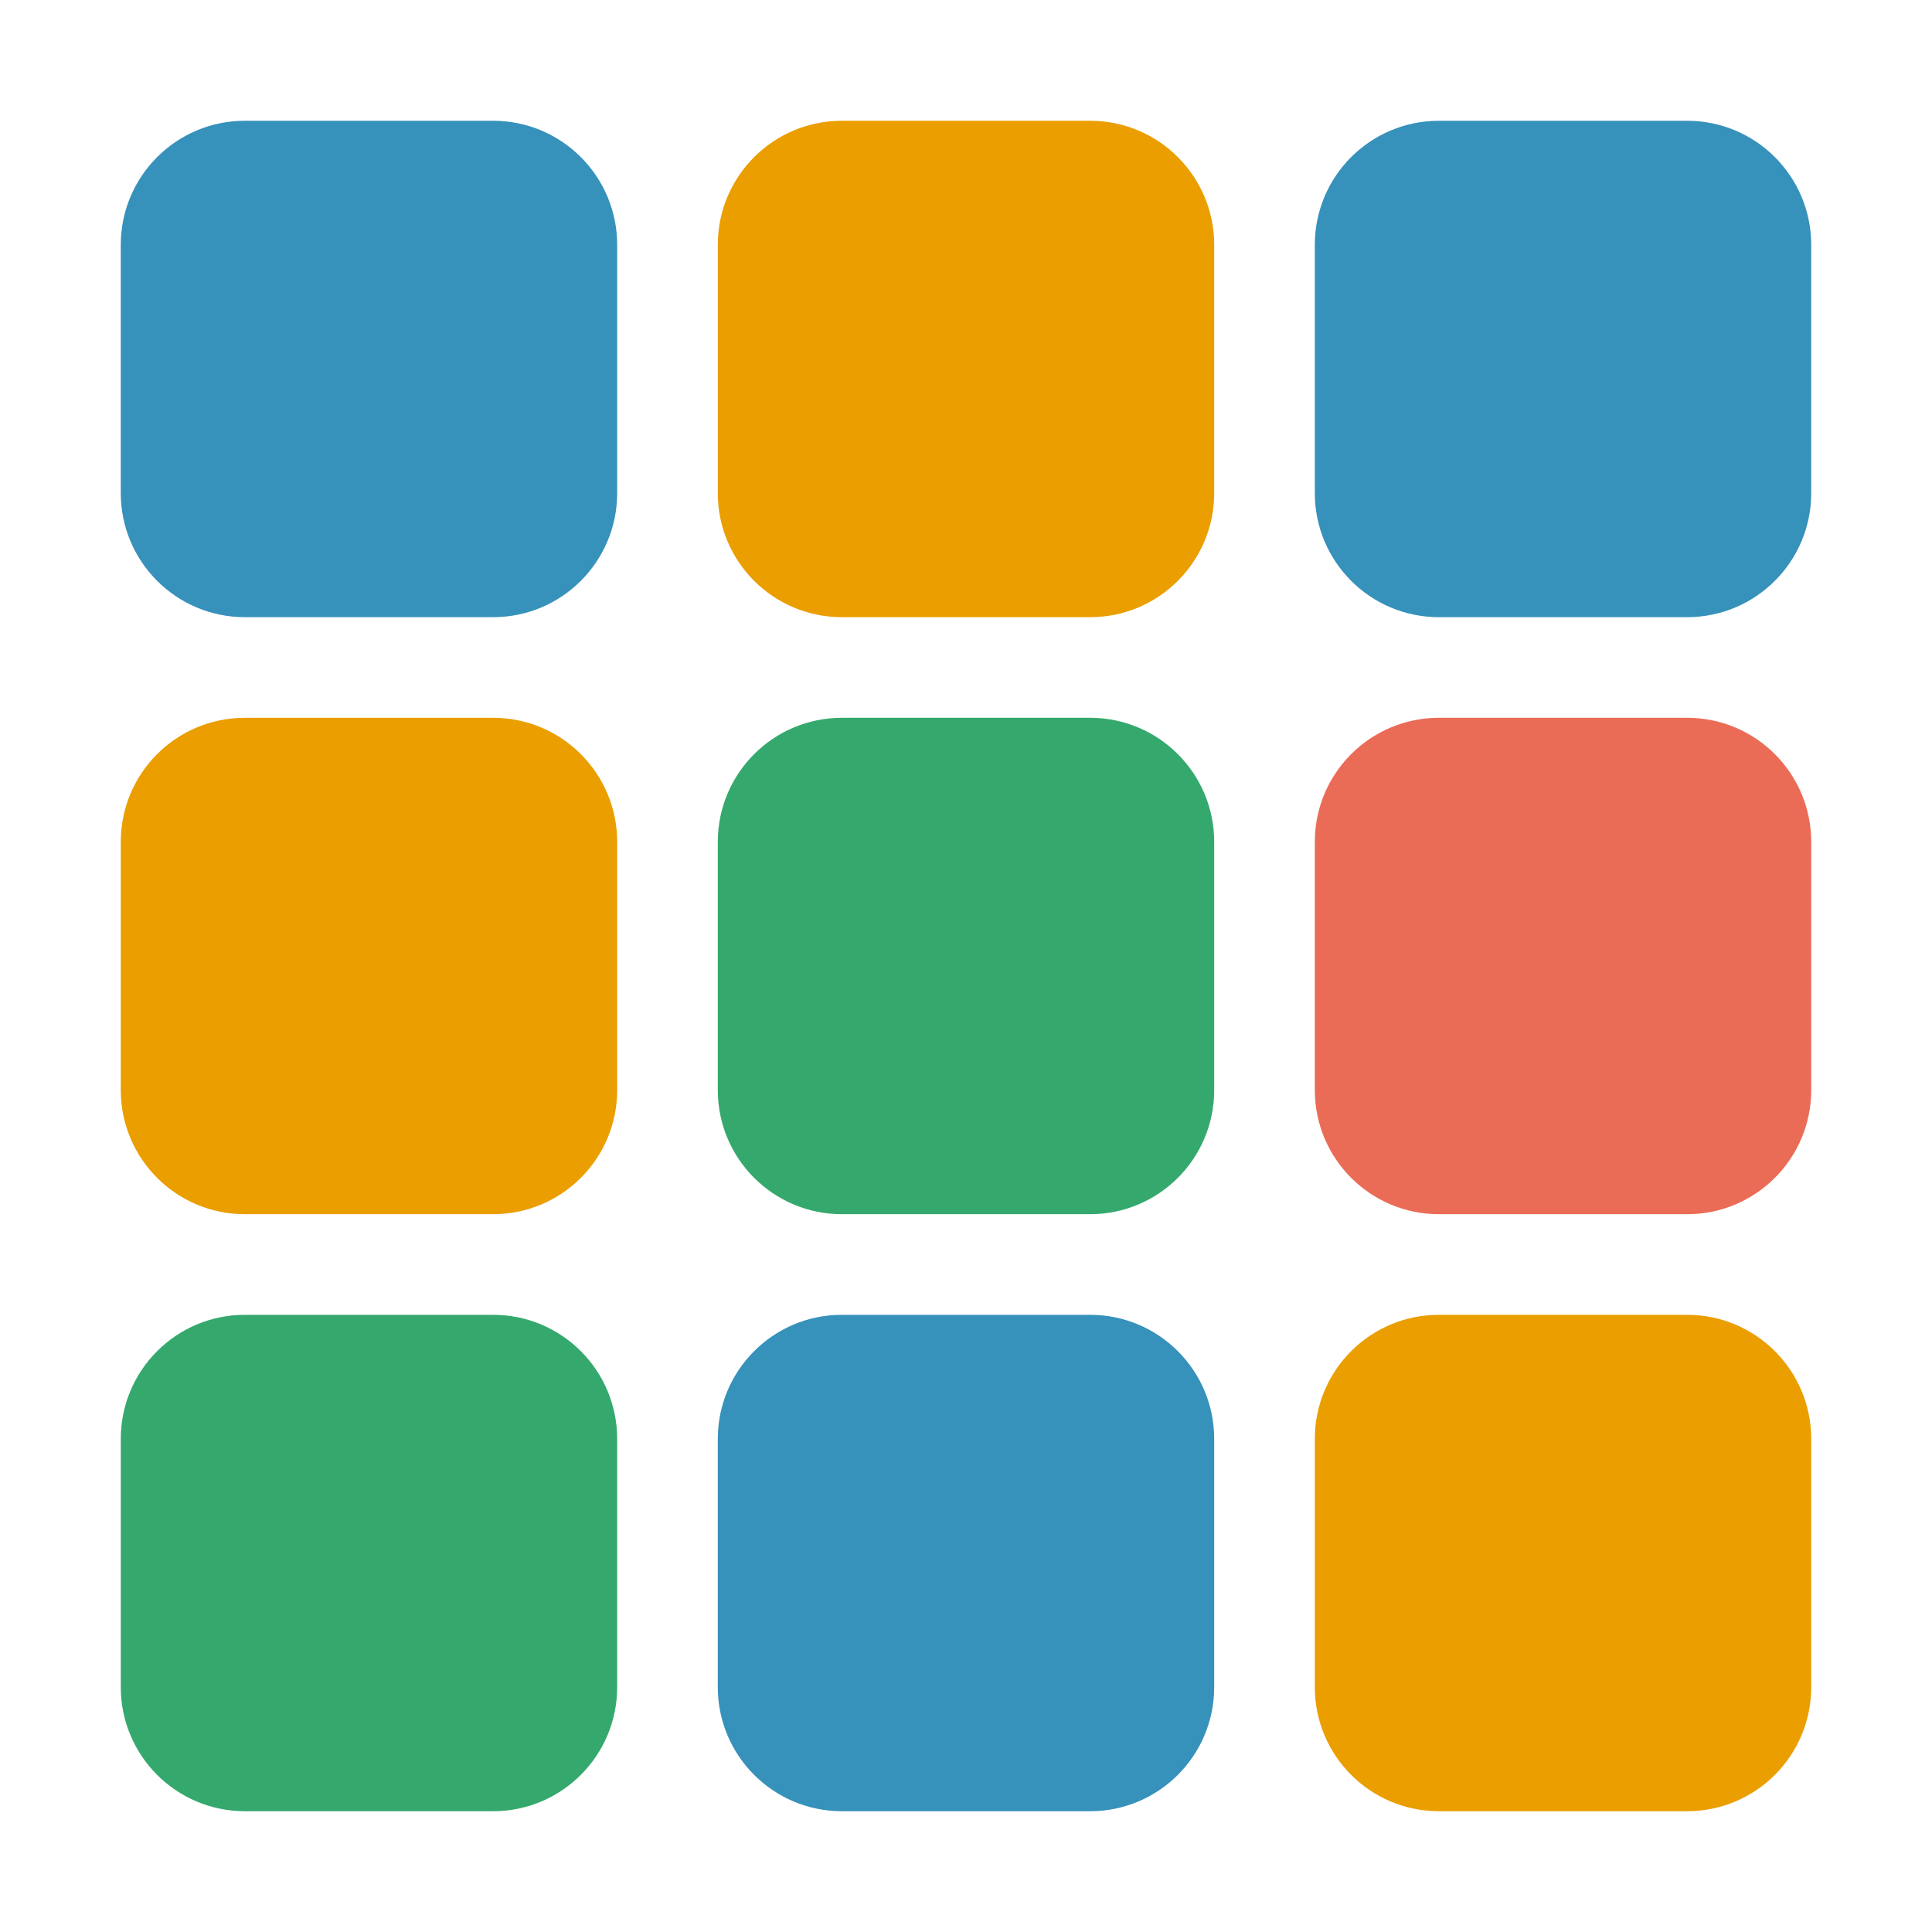
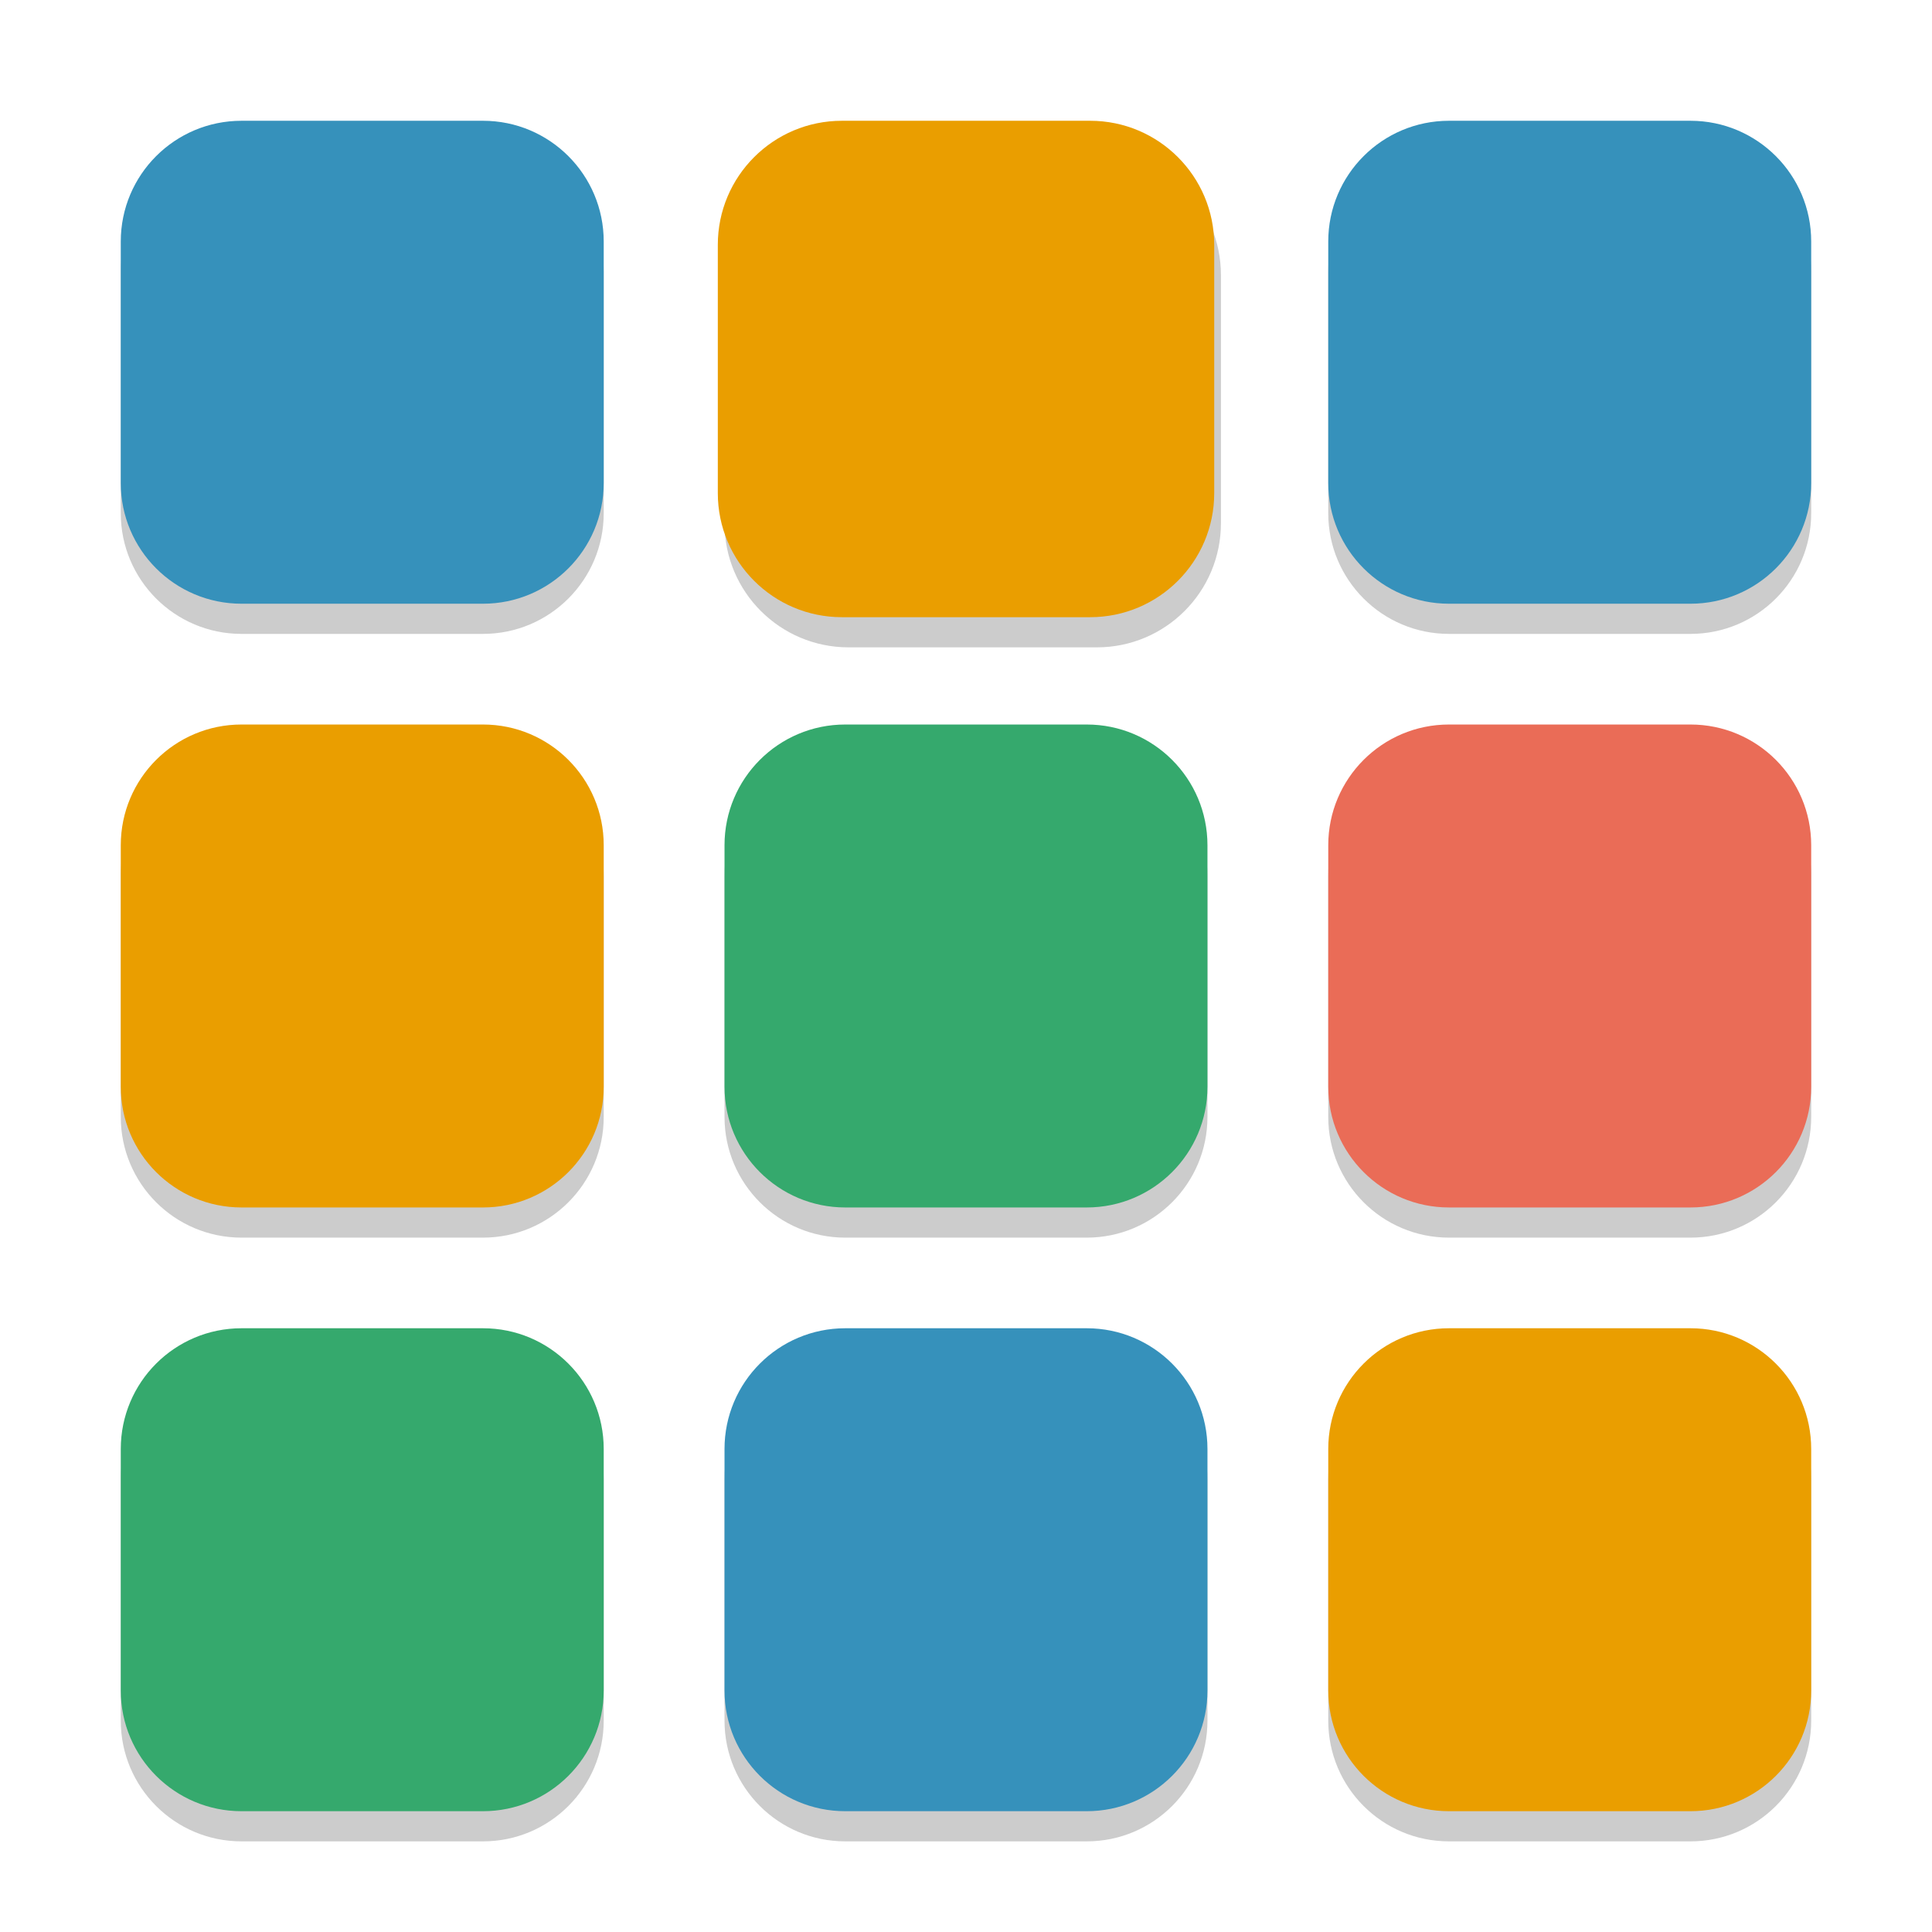
- <svg xmlns="http://www.w3.org/2000/svg" width="48" height="48" viewBox="0 0 48 48" fill="none" version="1.1" id="svg18">
-   <g id="application-library" transform="matrix(1.435897,0,0,1.435897,-2.461539,-2.461539)">
-     <path id="Rectangle 434" d="m 3.804,5.951 c 0,-1.186 0.961,-2.147 2.147,-2.147 h 4.295 c 1.186,0 2.147,0.961 2.147,2.147 v 4.295 c 0,1.186 -0.961,2.147 -2.147,2.147 H 5.951 c -1.186,0 -2.147,-0.961 -2.147,-2.147 z" fill="url(#paint0_linear_6036_36747)" style="fill:#3691bb;fill-opacity:1;stroke-width:0.716" />
-     <path id="Rectangle 432" d="m 14.134,26.611 c 0,-1.186 0.961,-2.147 2.147,-2.147 h 4.295 c 1.186,0 2.147,0.961 2.147,2.147 v 4.295 c 0,1.186 -0.961,2.147 -2.147,2.147 h -4.295 c -1.186,0 -2.147,-0.961 -2.147,-2.147 z" fill="url(#paint1_linear_6036_36747)" style="fill:#3691bb;fill-opacity:1;stroke-width:0.716" />
-     <path id="Rectangle 435" d="m 14.134,16.281 c 0,-1.186 0.961,-2.147 2.147,-2.147 h 4.295 c 1.186,0 2.147,0.961 2.147,2.147 v 4.295 c 0,1.186 -0.961,2.147 -2.147,2.147 h -4.295 c -1.186,0 -2.147,-0.961 -2.147,-2.147 z" fill="url(#paint2_linear_6036_36747)" style="fill:#35a96d;fill-opacity:1;stroke-width:0.716" />
-     <path id="Rectangle 438" d="m 24.464,16.281 c 0,-1.186 0.961,-2.147 2.147,-2.147 h 4.295 c 1.186,0 2.147,0.961 2.147,2.147 v 4.295 c 0,1.186 -0.961,2.147 -2.147,2.147 h -4.295 c -1.186,0 -2.147,-0.961 -2.147,-2.147 z" fill="url(#paint3_linear_6036_36747)" style="fill:#ea6c57;fill-opacity:1;stroke-width:0.716" />
-     <path id="Rectangle 433" d="m 3.804,26.611 c 0,-1.186 0.961,-2.147 2.147,-2.147 h 4.295 c 1.186,0 2.147,0.961 2.147,2.147 v 4.295 c 0,1.186 -0.961,2.147 -2.147,2.147 H 5.951 c -1.186,0 -2.147,-0.961 -2.147,-2.147 z" fill="url(#paint4_linear_6036_36747)" style="fill:#35a96d;fill-opacity:1;stroke-width:0.716" />
-     <path id="Rectangle 436" d="m 24.464,5.951 c 0,-1.186 0.961,-2.147 2.147,-2.147 h 4.295 c 1.186,0 2.147,0.961 2.147,2.147 v 4.295 c 0,1.186 -0.961,2.147 -2.147,2.147 h -4.295 c -1.186,0 -2.147,-0.961 -2.147,-2.147 z" fill="url(#paint5_linear_6036_36747)" style="fill:#3691bb;fill-opacity:1;stroke-width:0.716" />
+ <svg xmlns="http://www.w3.org/2000/svg" width="64" height="64" viewBox="0 0 64 64" fill="none" version="1.1" id="svg18">
+   <g id="application-library" transform="matrix(1.914575,0,0,1.914575,-3.282225,-3.282225)">
+     <path id="Rectangle 441-6" d="m 24.696,27.307 c 0,-1.154 0.935,-2.089 2.089,-2.089 h 4.178 c 1.154,0 2.089,0.935 2.089,2.089 v 4.178 c 0,1.154 -0.935,2.089 -2.089,2.089 h -4.178 c -1.154,0 -2.089,-0.935 -2.089,-2.089 z" fill="url(#paint8_linear_6036_36747)" style="opacity:0.2;fill:#000000;fill-opacity:1;stroke-width:0.696" />
+     <path id="Rectangle 441" d="m 24.696,26.785 c 0,-1.154 0.935,-2.089 2.089,-2.089 h 4.178 c 1.154,0 2.089,0.935 2.089,2.089 v 4.178 c 0,1.154 -0.935,2.089 -2.089,2.089 h -4.178 c -1.154,0 -2.089,-0.935 -2.089,-2.089 z" fill="url(#paint8_linear_6036_36747)" style="fill:#ea9e00;fill-opacity:1;stroke-width:0.696" />
+     <path id="Rectangle 432-6" d="m 14.25,27.307 c 0,-1.154 0.935,-2.089 2.089,-2.089 h 4.178 c 1.154,0 2.089,0.935 2.089,2.089 v 4.178 c 0,1.154 -0.935,2.089 -2.089,2.089 h -4.178 c -1.154,0 -2.089,-0.935 -2.089,-2.089 z" fill="url(#paint1_linear_6036_36747)" style="fill:#000000;fill-opacity:1;stroke-width:0.696;opacity:0.2" />
+     <path id="Rectangle 432" d="m 14.25,26.785 c 0,-1.154 0.935,-2.089 2.089,-2.089 h 4.178 c 1.154,0 2.089,0.935 2.089,2.089 v 4.178 c 0,1.154 -0.935,2.089 -2.089,2.089 h -4.178 c -1.154,0 -2.089,-0.935 -2.089,-2.089 z" fill="url(#paint1_linear_6036_36747)" style="fill:#3691bb;fill-opacity:1;stroke-width:0.696" />
+     <path id="Rectangle 433-9" d="m 3.804,27.307 c 0,-1.154 0.935,-2.089 2.089,-2.089 H 10.071 c 1.154,0 2.089,0.935 2.089,2.089 v 4.178 c 0,1.154 -0.935,2.089 -2.089,2.089 H 5.893 c -1.154,0 -2.089,-0.935 -2.089,-2.089 z" fill="url(#paint4_linear_6036_36747)" style="opacity:0.2;fill:#000000;fill-opacity:1;stroke-width:0.696" />
+     <path id="Rectangle 433" d="m 3.804,26.785 c 0,-1.154 0.935,-2.089 2.089,-2.089 H 10.071 c 1.154,0 2.089,0.935 2.089,2.089 v 4.178 c 0,1.154 -0.935,2.089 -2.089,2.089 H 5.893 c -1.154,0 -2.089,-0.935 -2.089,-2.089 z" fill="url(#paint4_linear_6036_36747)" style="fill:#35a96d;fill-opacity:1;stroke-width:0.696" />
+     <path id="Rectangle 438-7" d="m 24.696,16.861 c 0,-1.154 0.935,-2.089 2.089,-2.089 h 4.178 c 1.154,0 2.089,0.935 2.089,2.089 v 4.178 c 0,1.154 -0.935,2.089 -2.089,2.089 h -4.178 c -1.154,0 -2.089,-0.935 -2.089,-2.089 z" fill="url(#paint3_linear_6036_36747)" style="opacity:0.2;fill:#000000;fill-opacity:1;stroke-width:0.696" />
+     <path id="Rectangle 438" d="m 24.696,16.339 c 0,-1.154 0.935,-2.089 2.089,-2.089 h 4.178 c 1.154,0 2.089,0.935 2.089,2.089 v 4.178 c 0,1.154 -0.935,2.089 -2.089,2.089 h -4.178 c -1.154,0 -2.089,-0.935 -2.089,-2.089 z" fill="url(#paint3_linear_6036_36747)" style="fill:#ea6c57;fill-opacity:1;stroke-width:0.696" />
+     <path id="Rectangle 435-1" d="m 14.25,16.861 c 0,-1.154 0.935,-2.089 2.089,-2.089 h 4.178 c 1.154,0 2.089,0.935 2.089,2.089 v 4.178 c 0,1.154 -0.935,2.089 -2.089,2.089 h -4.178 c -1.154,0 -2.089,-0.935 -2.089,-2.089 z" fill="url(#paint2_linear_6036_36747)" style="opacity:0.2;fill:#000000;fill-opacity:1;stroke-width:0.696" />
+     <path id="Rectangle 435" d="m 14.25,16.339 c 0,-1.154 0.935,-2.089 2.089,-2.089 h 4.178 c 1.154,0 2.089,0.935 2.089,2.089 v 4.178 c 0,1.154 -0.935,2.089 -2.089,2.089 h -4.178 c -1.154,0 -2.089,-0.935 -2.089,-2.089 z" fill="url(#paint2_linear_6036_36747)" style="fill:#35a96d;fill-opacity:1;stroke-width:0.696" />
+     <path id="Rectangle 440-2" d="m 3.804,16.861 c 0,-1.154 0.935,-2.089 2.089,-2.089 H 10.071 c 1.154,0 2.089,0.935 2.089,2.089 v 4.178 c 0,1.154 -0.935,2.089 -2.089,2.089 H 5.893 c -1.154,0 -2.089,-0.935 -2.089,-2.089 z" fill="url(#paint7_linear_6036_36747)" style="opacity:0.2;fill:#000000;fill-opacity:1;stroke-width:0.696" />
+     <path id="Rectangle 440" d="m 3.804,16.339 c 0,-1.154 0.935,-2.089 2.089,-2.089 H 10.071 c 1.154,0 2.089,0.935 2.089,2.089 v 4.178 c 0,1.154 -0.935,2.089 -2.089,2.089 H 5.893 c -1.154,0 -2.089,-0.935 -2.089,-2.089 z" fill="url(#paint7_linear_6036_36747)" style="fill:#ea9e00;fill-opacity:1;stroke-width:0.696" />
+     <path id="Rectangle 436-5" d="m 24.696,6.415 c 0,-1.154 0.935,-2.089 2.089,-2.089 h 4.178 c 1.154,0 2.089,0.935 2.089,2.089 v 4.178 c 0,1.154 -0.935,2.089 -2.089,2.089 h -4.178 c -1.154,0 -2.089,-0.935 -2.089,-2.089 z" fill="url(#paint5_linear_6036_36747)" style="opacity:0.2;fill:#000000;fill-opacity:1;stroke-width:0.696" />
+     <path id="Rectangle 436" d="m 24.696,5.893 c 0,-1.154 0.935,-2.089 2.089,-2.089 h 4.178 c 1.154,0 2.089,0.935 2.089,2.089 v 4.178 c 0,1.154 -0.935,2.089 -2.089,2.089 h -4.178 c -1.154,0 -2.089,-0.935 -2.089,-2.089 z" fill="url(#paint5_linear_6036_36747)" style="fill:#3691bb;fill-opacity:1;stroke-width:0.696" />
+     <path id="Rectangle 439-5" d="m 14.25,6.473 c 0,-1.186 0.961,-2.147 2.147,-2.147 h 4.295 c 1.186,0 2.147,0.961 2.147,2.147 v 4.295 c 0,1.186 -0.961,2.147 -2.147,2.147 h -4.295 c -1.186,0 -2.147,-0.961 -2.147,-2.147 z" fill="url(#paint6_linear_6036_36747)" style="opacity:0.2;fill:#000000;fill-opacity:1;stroke-width:0.716" />
    <path id="Rectangle 439" d="m 14.134,5.951 c 0,-1.186 0.961,-2.147 2.147,-2.147 h 4.295 c 1.186,0 2.147,0.961 2.147,2.147 v 4.295 c 0,1.186 -0.961,2.147 -2.147,2.147 h -4.295 c -1.186,0 -2.147,-0.961 -2.147,-2.147 z" fill="url(#paint6_linear_6036_36747)" style="fill:#ea9e00;fill-opacity:1;stroke-width:0.716" />
-     <path id="Rectangle 440" d="m 3.804,16.281 c 0,-1.186 0.961,-2.147 2.147,-2.147 h 4.295 c 1.186,0 2.147,0.961 2.147,2.147 v 4.295 c 0,1.186 -0.961,2.147 -2.147,2.147 H 5.951 c -1.186,0 -2.147,-0.961 -2.147,-2.147 z" fill="url(#paint7_linear_6036_36747)" style="fill:#ea9e00;fill-opacity:1;stroke-width:0.716" />
-     <path id="Rectangle 441" d="m 24.464,26.611 c 0,-1.186 0.961,-2.147 2.147,-2.147 h 4.295 c 1.186,0 2.147,0.961 2.147,2.147 v 4.295 c 0,1.186 -0.961,2.147 -2.147,2.147 h -4.295 c -1.186,0 -2.147,-0.961 -2.147,-2.147 z" fill="url(#paint8_linear_6036_36747)" style="fill:#ea9e00;fill-opacity:1;stroke-width:0.716" />
+     <path id="Rectangle 434-6" d="m 3.804,6.415 c 0,-1.154 0.935,-2.089 2.089,-2.089 H 10.071 c 1.154,0 2.089,0.935 2.089,2.089 v 4.178 c 0,1.154 -0.935,2.089 -2.089,2.089 H 5.893 c -1.154,0 -2.089,-0.935 -2.089,-2.089 z" fill="url(#paint0_linear_6036_36747)" style="opacity:0.2;fill:#000000;fill-opacity:1;stroke-width:0.696" />
+     <path id="Rectangle 434" d="m 3.804,5.893 c 0,-1.154 0.935,-2.089 2.089,-2.089 H 10.071 c 1.154,0 2.089,0.935 2.089,2.089 V 10.071 c 0,1.154 -0.935,2.089 -2.089,2.089 H 5.893 c -1.154,0 -2.089,-0.935 -2.089,-2.089 z" fill="url(#paint0_linear_6036_36747)" style="fill:#3691bb;fill-opacity:1;stroke-width:0.696" />
  </g>
  <defs id="defs18">
    <linearGradient id="paint0_linear_6036_36747" x1="4.5" y1="16.5" x2="16.747" y2="4.758" gradientUnits="userSpaceOnUse">
      <stop stop-color="#229FAD" id="stop1" />
      <stop offset="1" stop-color="#49BAC8" id="stop2" />
    </linearGradient>
    <linearGradient id="paint1_linear_6036_36747" x1="18" y1="43.5" x2="30.247" y2="31.758" gradientUnits="userSpaceOnUse">
      <stop stop-color="#229FAD" id="stop3" />
      <stop offset="1" stop-color="#49BAC8" id="stop4" />
    </linearGradient>
    <linearGradient id="paint2_linear_6036_36747" x1="18" y1="30" x2="30.247" y2="18.258" gradientUnits="userSpaceOnUse">
      <stop stop-color="#A252D2" id="stop5" />
      <stop offset="1" stop-color="#BE6DEE" id="stop6" />
    </linearGradient>
    <linearGradient id="paint3_linear_6036_36747" x1="31.5" y1="30" x2="43.747" y2="18.258" gradientUnits="userSpaceOnUse">
      <stop stop-color="#DDC74C" id="stop7" />
      <stop offset="1" stop-color="#F7E062" id="stop8" />
    </linearGradient>
    <linearGradient id="paint4_linear_6036_36747" x1="4.5" y1="43.5" x2="16.747" y2="31.758" gradientUnits="userSpaceOnUse">
      <stop stop-color="#A252D2" id="stop9" />
      <stop offset="1" stop-color="#BE6DEE" id="stop10" />
    </linearGradient>
    <linearGradient id="paint5_linear_6036_36747" x1="31.5" y1="16.5" x2="43.747" y2="4.758" gradientUnits="userSpaceOnUse">
      <stop stop-color="#229FAD" id="stop11" />
      <stop offset="1" stop-color="#49BAC8" id="stop12" />
    </linearGradient>
    <linearGradient id="paint6_linear_6036_36747" x1="18" y1="16.5" x2="30.247" y2="4.758" gradientUnits="userSpaceOnUse">
      <stop stop-color="#C48400" id="stop13" />
      <stop offset="1" stop-color="#FFAD00" id="stop14" />
    </linearGradient>
    <linearGradient id="paint7_linear_6036_36747" x1="4.5" y1="30" x2="16.747" y2="18.258" gradientUnits="userSpaceOnUse">
      <stop stop-color="#C48400" id="stop15" />
      <stop offset="1" stop-color="#FFAD00" id="stop16" />
    </linearGradient>
    <linearGradient id="paint8_linear_6036_36747" x1="31.5" y1="43.5" x2="43.747" y2="31.758" gradientUnits="userSpaceOnUse">
      <stop stop-color="#C48400" id="stop17" />
      <stop offset="1" stop-color="#FFAD00" id="stop18" />
    </linearGradient>
  </defs>
</svg>
